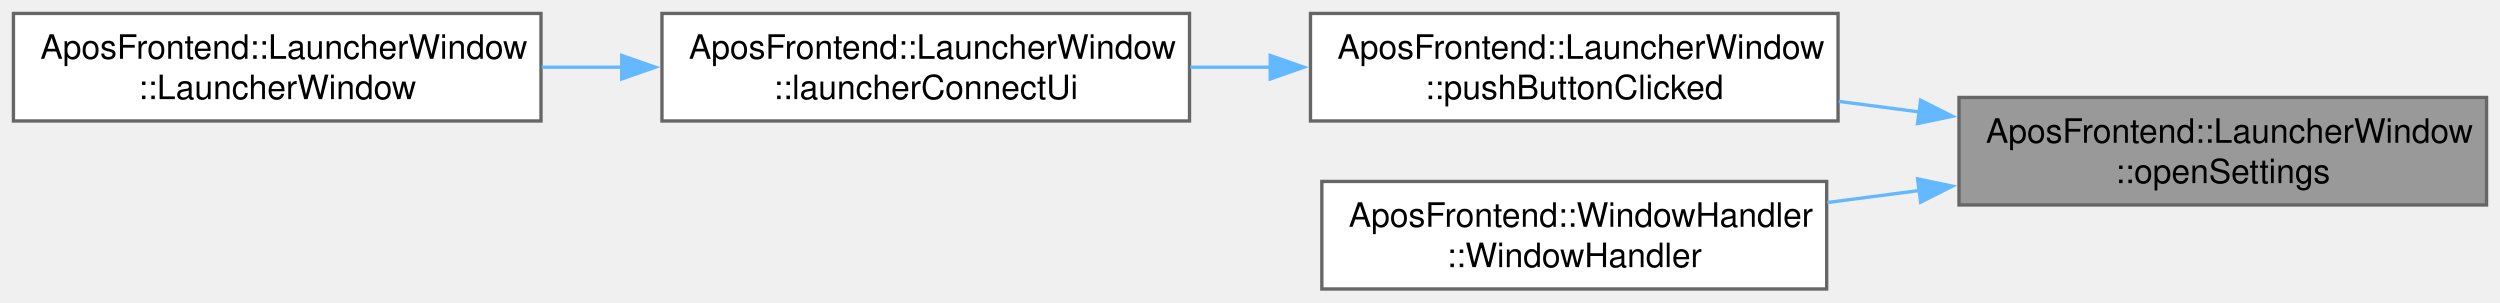
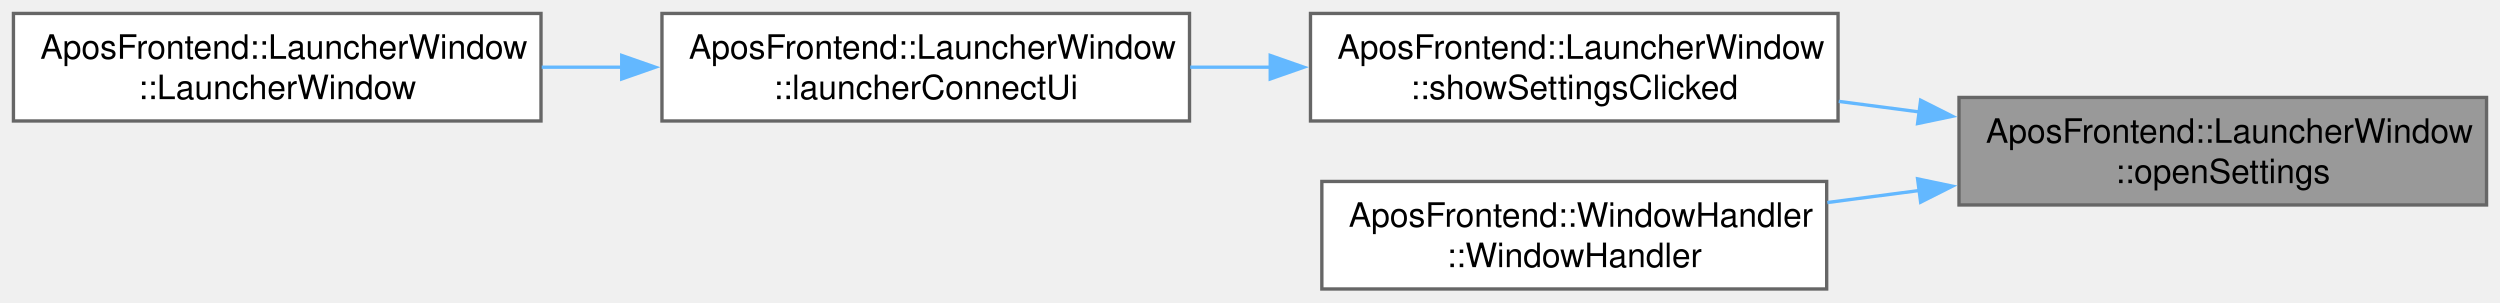
<svg xmlns="http://www.w3.org/2000/svg" xmlns:xlink="http://www.w3.org/1999/xlink" width="744pt" height="90pt" viewBox="0.00 0.00 744.00 90.00">
  <g id="graph0" class="graph" transform="scale(1 1) rotate(0) translate(4 86)">
    <g id="Node000001" class="node">
      <g id="a_Node000001">
        <a xlink:title="Signal for opening the settings.">
          <polygon fill="#999999" stroke="#666666" points="736,-57 579,-57 579,-25 736,-25 736,-57" />
          <text text-anchor="start" x="587" y="-43.5" font-family="Helvetica,sans-Serif" font-size="10.00">AposFrontend::LauncherWindow</text>
          <text text-anchor="middle" x="657.5" y="-31.5" font-family="Helvetica,sans-Serif" font-size="10.00">::openSettings</text>
        </a>
      </g>
    </g>
    <g id="Node000002" class="node">
      <g id="a_Node000002">
        <a xlink:href="../../d8/d33/group___slot-_functions.html#gab825d6fc24f308db7d35b33ca73b2cdf" target="_top" xlink:title="Slot for the 'PushButton' button click event.">
          <polygon fill="white" stroke="#666666" points="543,-82 386,-82 386,-50 543,-50 543,-82" />
          <text text-anchor="start" x="394" y="-68.5" font-family="Helvetica,sans-Serif" font-size="10.00">AposFrontend::LauncherWindow</text>
-           <text text-anchor="middle" x="464.5" y="-56.5" font-family="Helvetica,sans-Serif" font-size="10.00">::pushButtonClicked</text>
+           <text text-anchor="middle" x="464.5" y="-56.5" font-family="Helvetica,sans-Serif" font-size="10.00">::showSettingsClicked</text>
        </a>
      </g>
    </g>
    <g id="edge1_Node000001_Node000002" class="edge">
      <g id="a_edge1_Node000001_Node000002">
        <a xlink:title=" ">
          <path fill="none" stroke="#63b8ff" d="M567.25,-52.68C559.22,-53.73 551.13,-54.79 543.21,-55.83" />
          <polygon fill="#63b8ff" stroke="#63b8ff" points="567.58,-56.17 577.04,-51.4 566.67,-49.23 567.58,-56.17" />
        </a>
      </g>
    </g>
    <g id="Node000005" class="node">
      <g id="a_Node000005">
        <a xlink:href="../../d3/dbc/group___constructructors-_destructors.html#ga8230aa2c25b5bb8db86c34b4b50bcd56" target="_top" xlink:title="Constructor for the WindowHandler class.">
          <polygon fill="white" stroke="#666666" points="539.62,-32 389.38,-32 389.38,0 539.62,0 539.62,-32" />
          <text text-anchor="start" x="397.38" y="-18.5" font-family="Helvetica,sans-Serif" font-size="10.00">AposFrontend::WindowHandler</text>
          <text text-anchor="middle" x="464.5" y="-6.5" font-family="Helvetica,sans-Serif" font-size="10.00">::WindowHandler</text>
        </a>
      </g>
    </g>
    <g id="edge4_Node000001_Node000005" class="edge">
      <g id="a_edge4_Node000001_Node000005">
        <a xlink:title=" ">
          <path fill="none" stroke="#63b8ff" d="M567.36,-29.33C558.14,-28.13 548.85,-26.91 539.82,-25.73" />
          <polygon fill="#63b8ff" stroke="#63b8ff" points="566.67,-32.77 577.04,-30.6 567.58,-25.83 566.67,-32.77" />
        </a>
      </g>
    </g>
    <g id="Node000003" class="node">
      <g id="a_Node000003">
        <a xlink:href="../../da/d2e/class_apos_frontend_1_1_launcher_window.html#ae1983d72ca64b6600ee8b0651fb412fc" target="_top" xlink:title=" ">
          <polygon fill="white" stroke="#666666" points="350,-82 193,-82 193,-50 350,-50 350,-82" />
          <text text-anchor="start" x="201" y="-68.5" font-family="Helvetica,sans-Serif" font-size="10.00">AposFrontend::LauncherWindow</text>
          <text text-anchor="middle" x="271.5" y="-56.5" font-family="Helvetica,sans-Serif" font-size="10.00">::launcherConnectUi</text>
        </a>
      </g>
    </g>
    <g id="edge2_Node000002_Node000003" class="edge">
      <g id="a_edge2_Node000002_Node000003">
        <a xlink:title=" ">
          <path fill="none" stroke="#63b8ff" d="M374.25,-66C366.22,-66 358.13,-66 350.21,-66" />
          <polygon fill="#63b8ff" stroke="#63b8ff" points="374.02,-69.5 384.02,-66 374.02,-62.5 374.02,-69.5" />
        </a>
      </g>
    </g>
    <g id="Node000004" class="node">
      <g id="a_Node000004">
        <a xlink:href="../../d3/dbc/group___constructructors-_destructors.html#ga5800462baf6f3c3834f506ad8575d4ad" target="_top" xlink:title="Constructor for the LauncherWindow class.">
          <polygon fill="white" stroke="#666666" points="157,-82 0,-82 0,-50 157,-50 157,-82" />
          <text text-anchor="start" x="8" y="-68.5" font-family="Helvetica,sans-Serif" font-size="10.00">AposFrontend::LauncherWindow</text>
          <text text-anchor="middle" x="78.5" y="-56.5" font-family="Helvetica,sans-Serif" font-size="10.00">::LauncherWindow</text>
        </a>
      </g>
    </g>
    <g id="edge3_Node000003_Node000004" class="edge">
      <g id="a_edge3_Node000003_Node000004">
        <a xlink:title=" ">
          <path fill="none" stroke="#63b8ff" d="M181.25,-66C173.22,-66 165.13,-66 157.21,-66" />
          <polygon fill="#63b8ff" stroke="#63b8ff" points="181.02,-69.5 191.02,-66 181.02,-62.5 181.02,-69.5" />
        </a>
      </g>
    </g>
  </g>
</svg>
